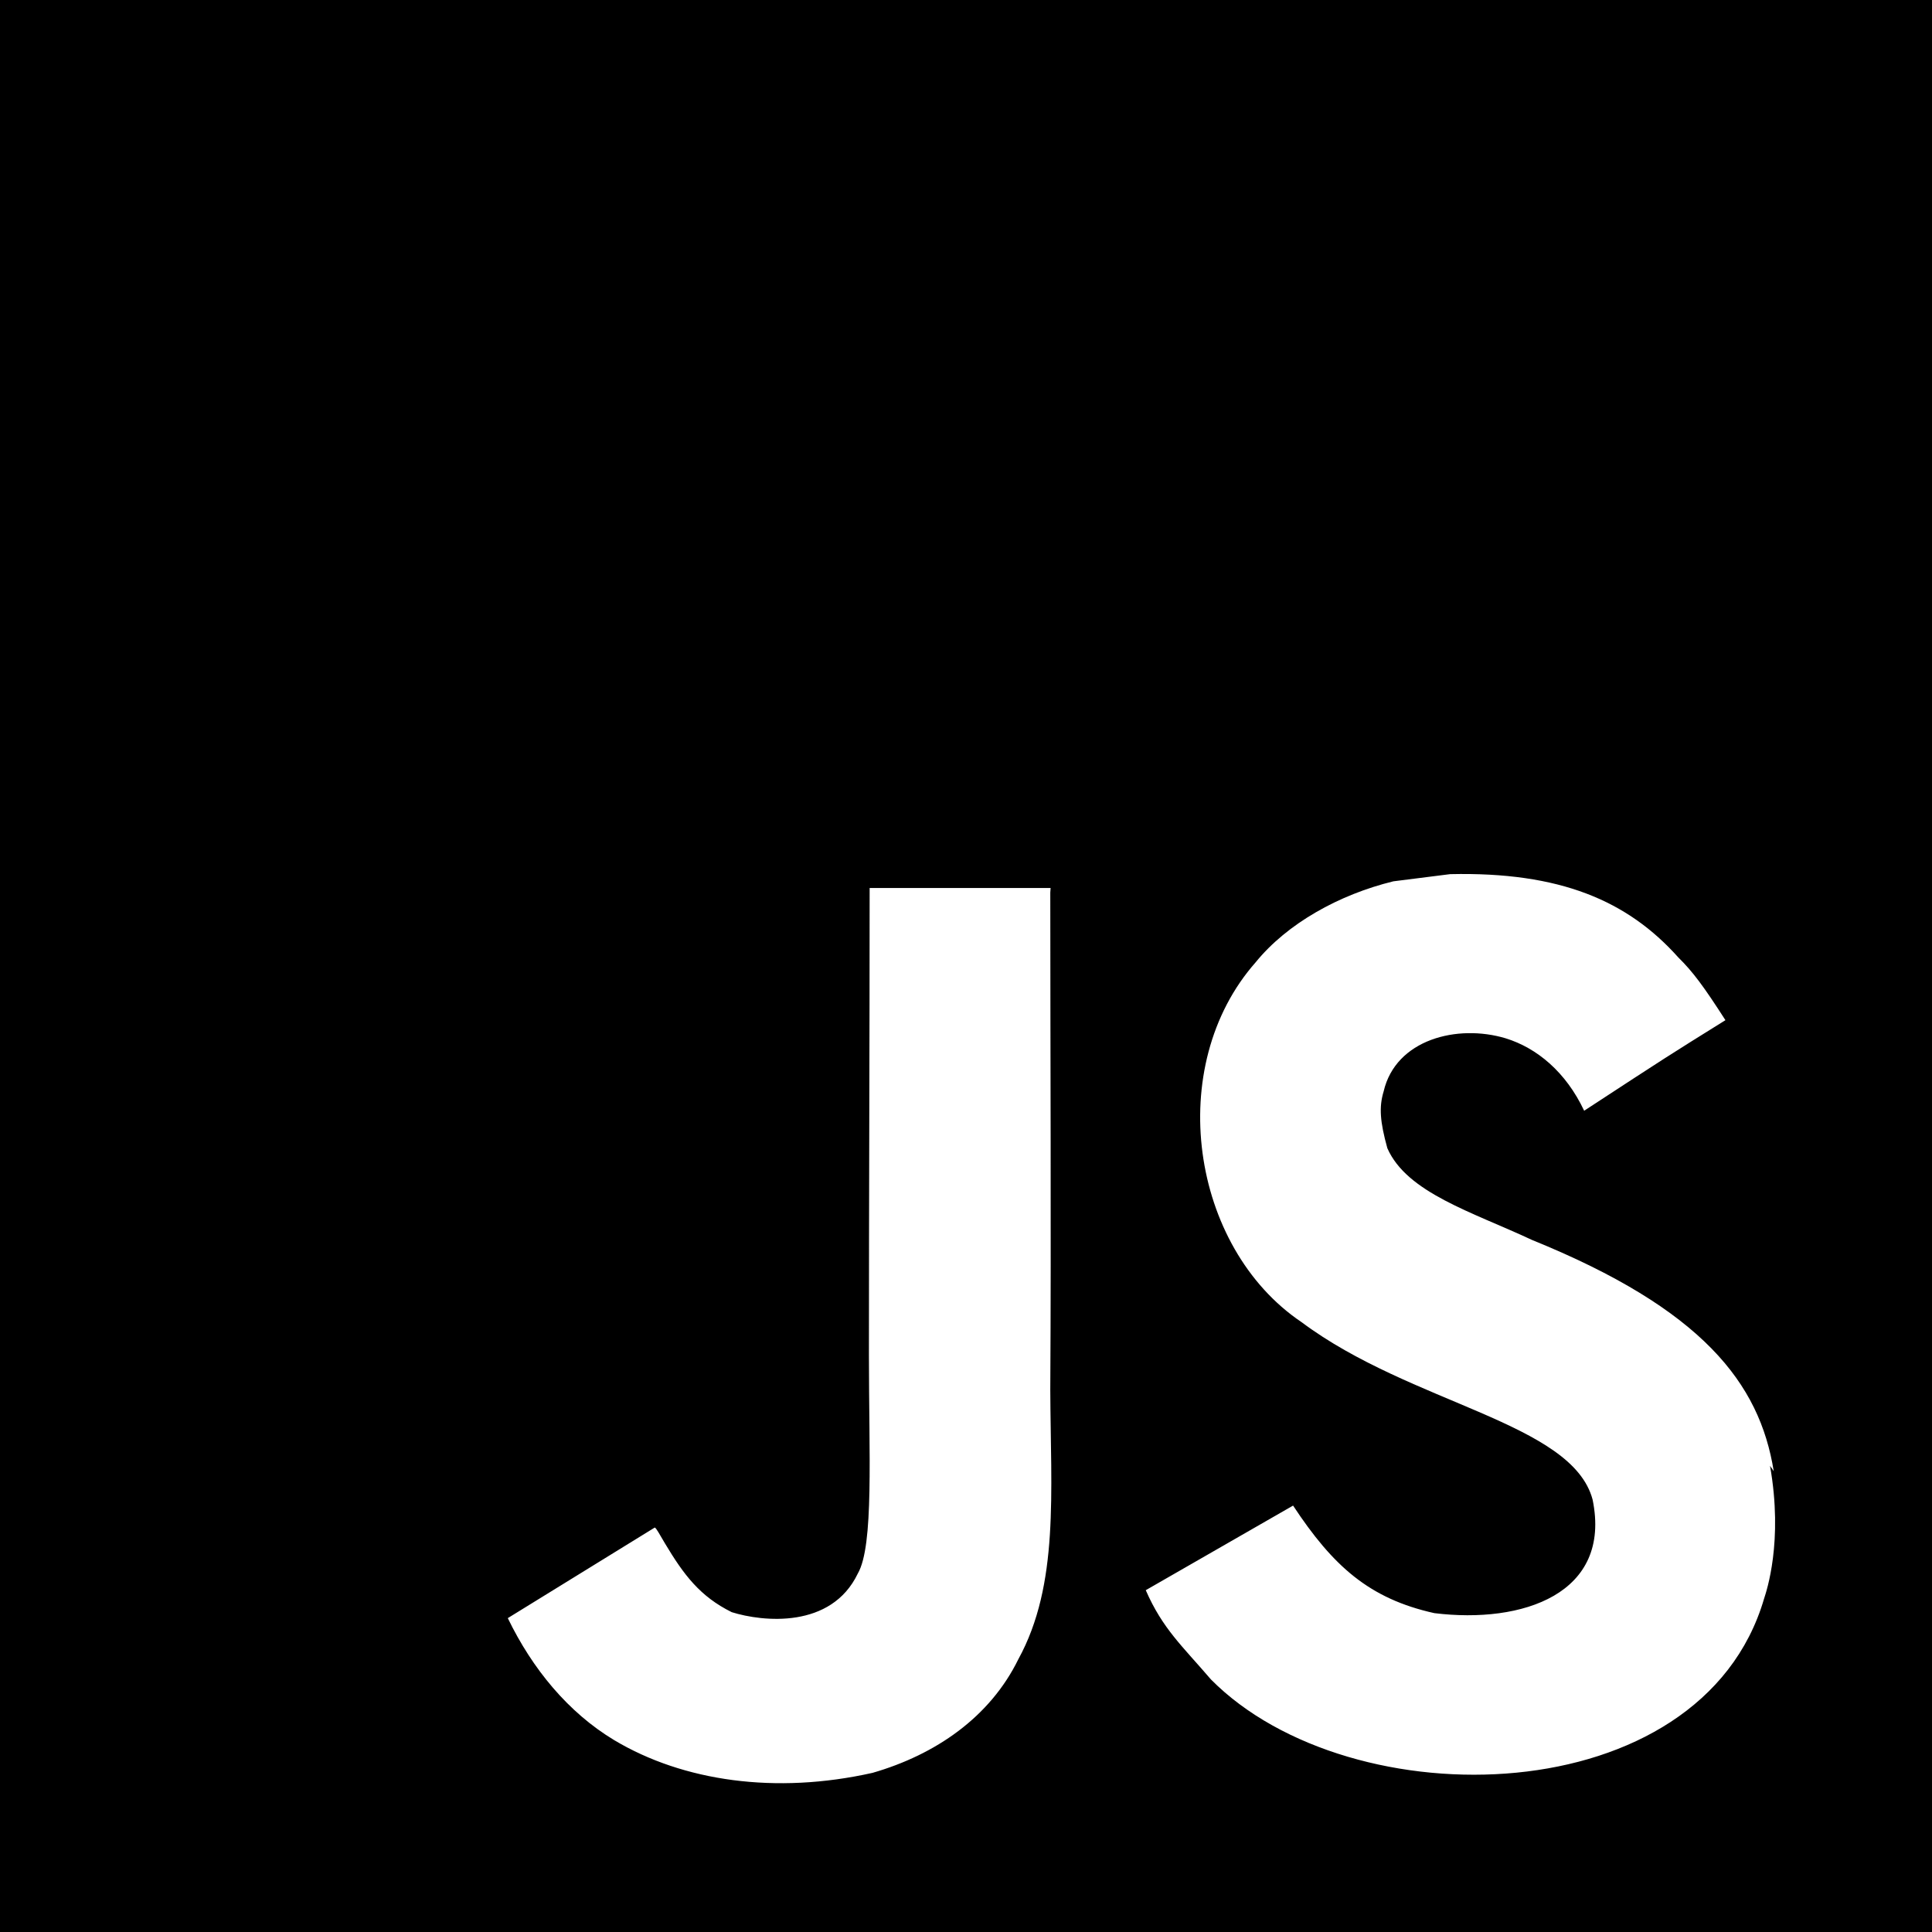
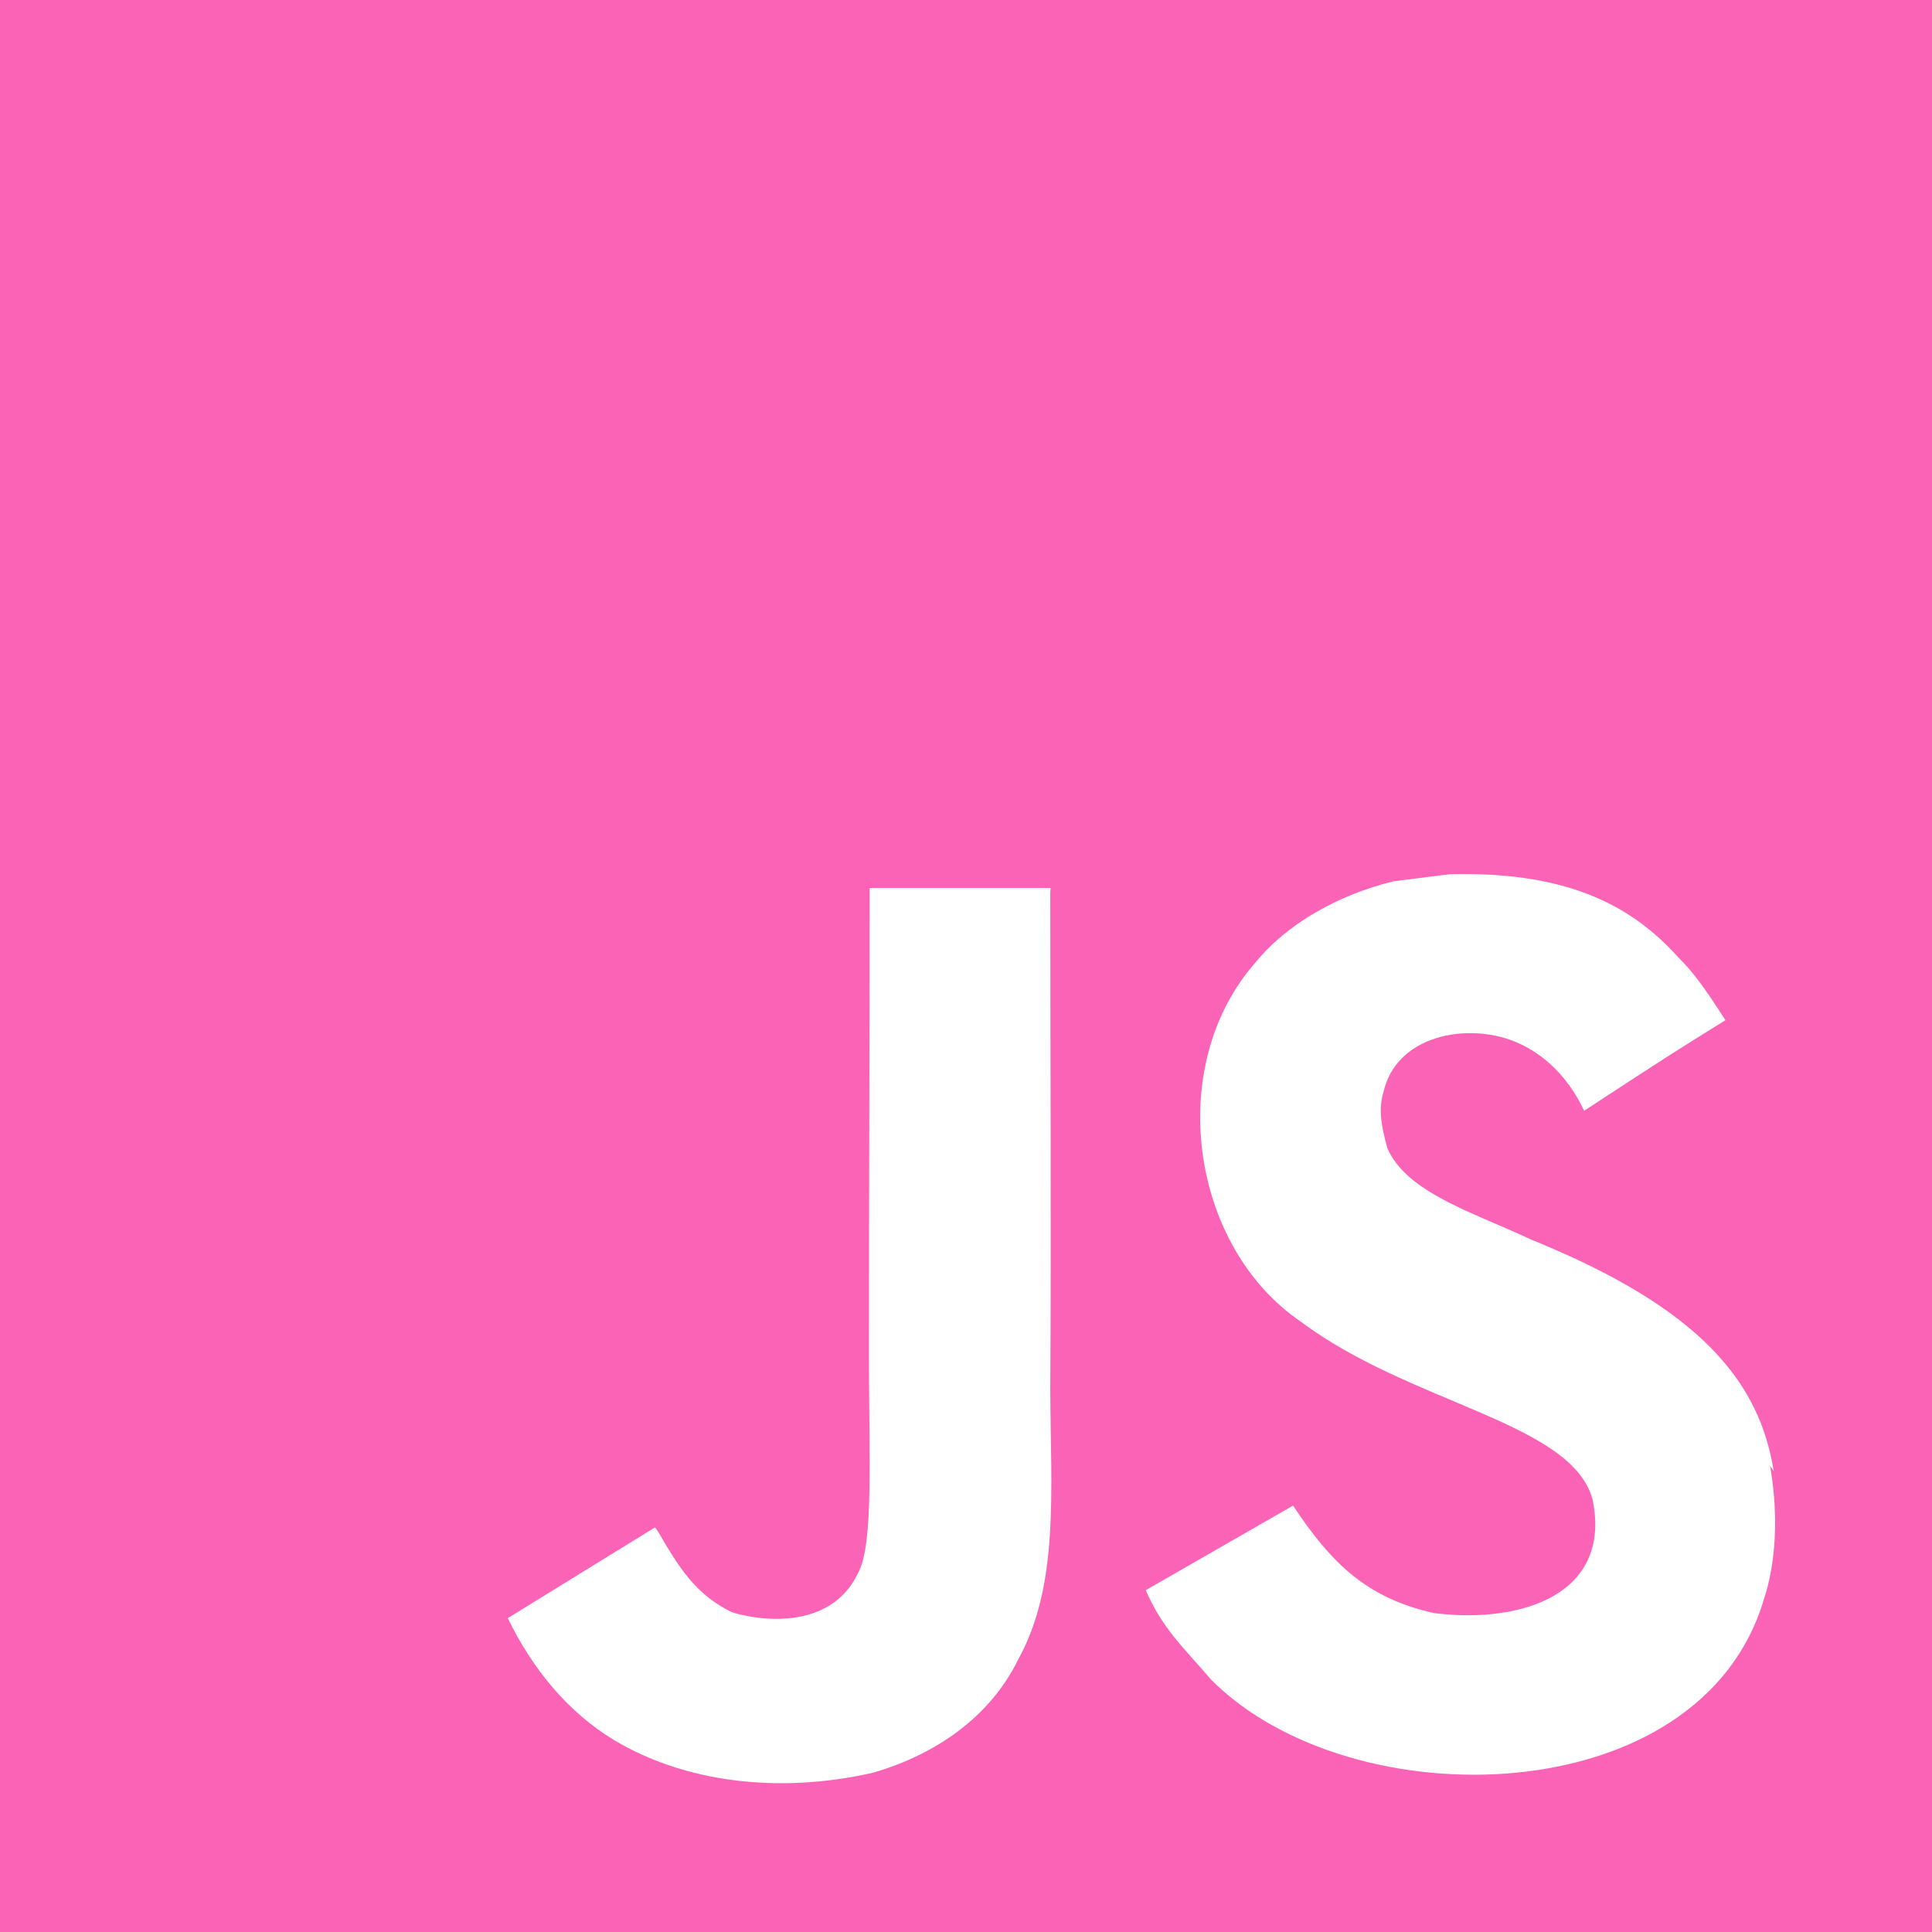
- <svg xmlns="http://www.w3.org/2000/svg" role="img" viewBox="0 0 24 24">
-   <path d="M0 0h24v24H0V0zm22.034 18.276c-.175-1.095-.888-2.015-3.003-2.873-.736-.345-1.554-.585-1.797-1.14-.091-.33-.105-.51-.046-.705.15-.646.915-.84 1.515-.66.39.12.75.42.976.9 1.034-.676 1.034-.676 1.755-1.125-.27-.42-.404-.601-.586-.78-.63-.705-1.469-1.065-2.834-1.034l-.705.089c-.676.165-1.32.525-1.71 1.005-1.14 1.291-.811 3.541.569 4.471 1.365 1.02 3.361 1.244 3.616 2.205.24 1.17-.87 1.545-1.966 1.41-.811-.18-1.26-.586-1.755-1.336l-1.83 1.051c.21.48.45.689.81 1.109 1.74 1.756 6.09 1.666 6.871-1.004.029-.09.24-.705.074-1.65l.046.067zm-8.983-7.245h-2.248c0 1.938-.009 3.864-.009 5.805 0 1.232.063 2.363-.138 2.711-.33.689-1.18.601-1.566.48-.396-.196-.597-.466-.83-.855-.063-.105-.11-.196-.127-.196l-1.825 1.125c.305.63.75 1.172 1.324 1.517.855.51 2.004.675 3.207.405.783-.226 1.458-.691 1.811-1.411.51-.93.402-2.07.397-3.346.012-2.054 0-4.109 0-6.179l.004-.056z" />
+ <svg xmlns="http://www.w3.org/2000/svg" viewBox="0 0 24 24">
+   <path d="M0 0h24v24H0zm22.034 18.276c-.175-1.095-.888-2.015-3.003-2.873-.736-.345-1.554-.585-1.797-1.14-.091-.33-.105-.51-.046-.705.15-.646.915-.84 1.515-.66.39.12.75.42.976.9 1.034-.676 1.034-.676 1.755-1.125-.27-.42-.404-.601-.586-.78-.63-.705-1.469-1.065-2.834-1.034l-.705.089c-.676.165-1.32.525-1.71 1.005-1.14 1.291-.811 3.541.569 4.471 1.365 1.02 3.361 1.244 3.616 2.205.24 1.17-.87 1.545-1.966 1.41-.811-.18-1.26-.586-1.755-1.336l-1.83 1.051c.21.48.45.689.81 1.109 1.74 1.756 6.09 1.666 6.871-1.004.029-.09.24-.705.074-1.65zm-8.983-7.245h-2.248c0 1.938-.009 3.864-.009 5.805 0 1.232.063 2.363-.138 2.711-.33.689-1.18.601-1.566.48-.396-.196-.597-.466-.83-.855-.063-.105-.11-.196-.127-.196l-1.825 1.125c.305.63.75 1.172 1.324 1.517.855.51 2.004.675 3.207.405.783-.226 1.458-.691 1.811-1.411.51-.93.402-2.07.397-3.346.012-2.054 0-4.109 0-6.179z" fill="#fb64b6" />
</svg>
